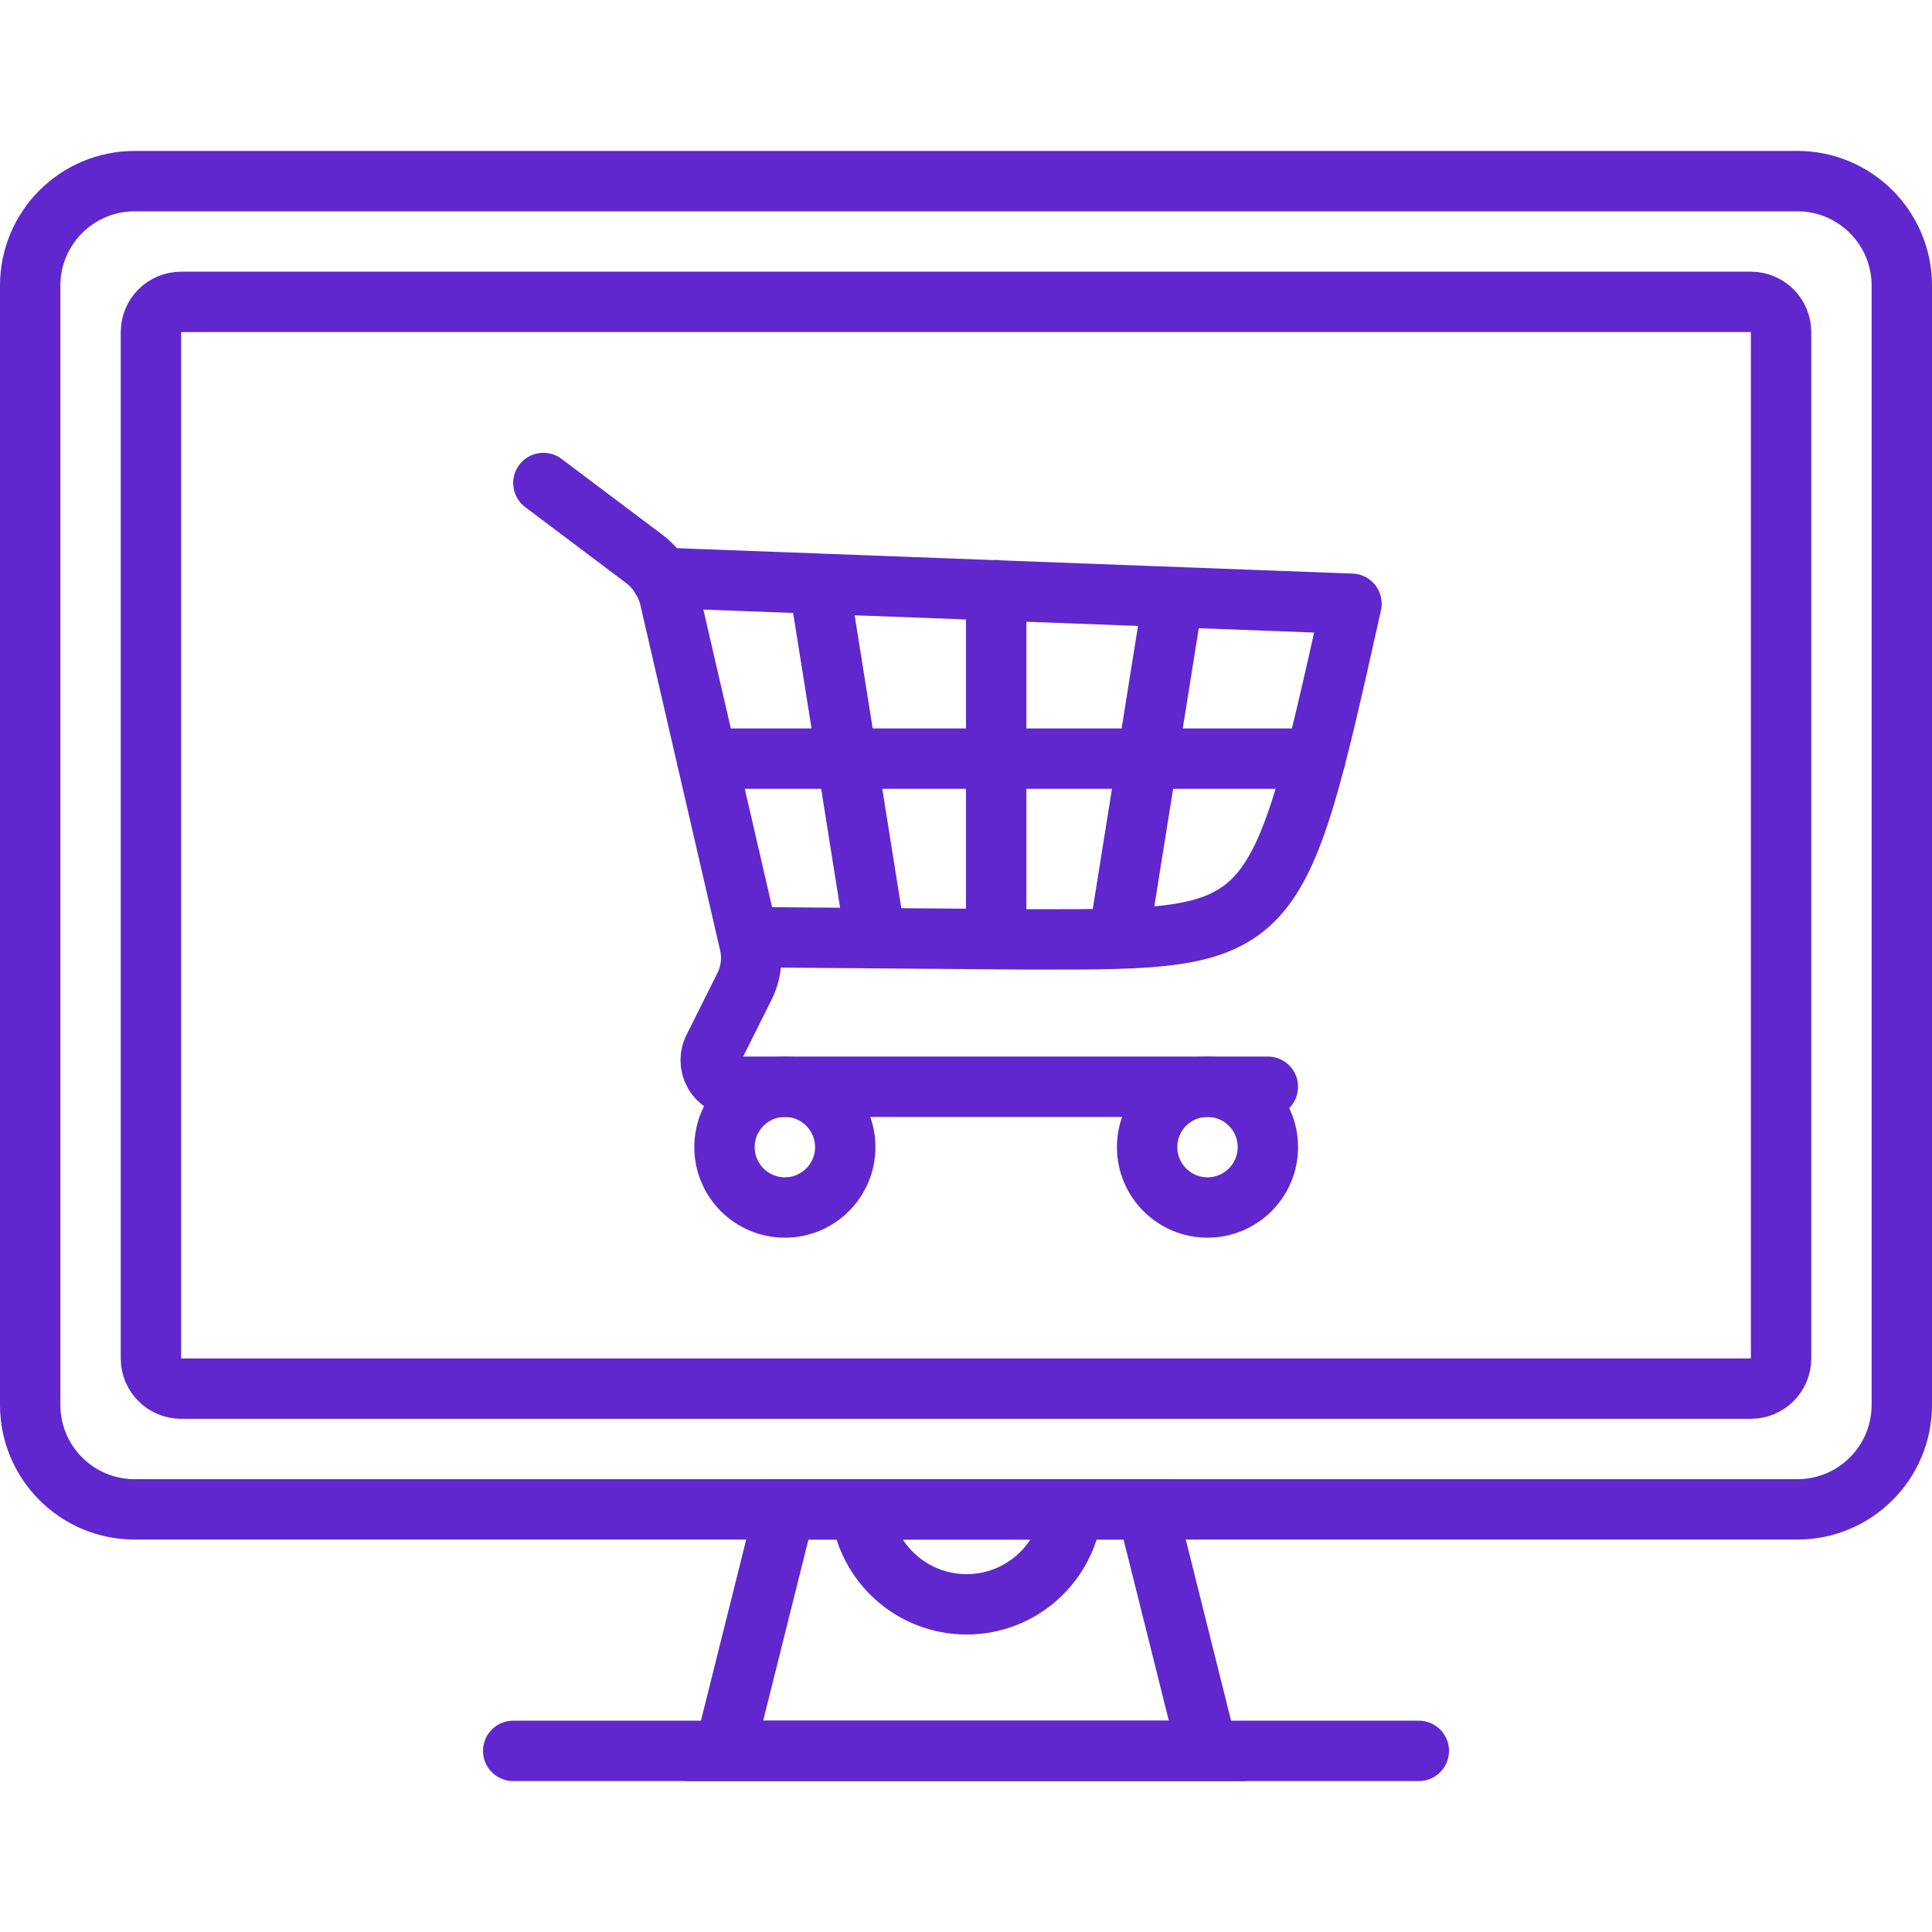
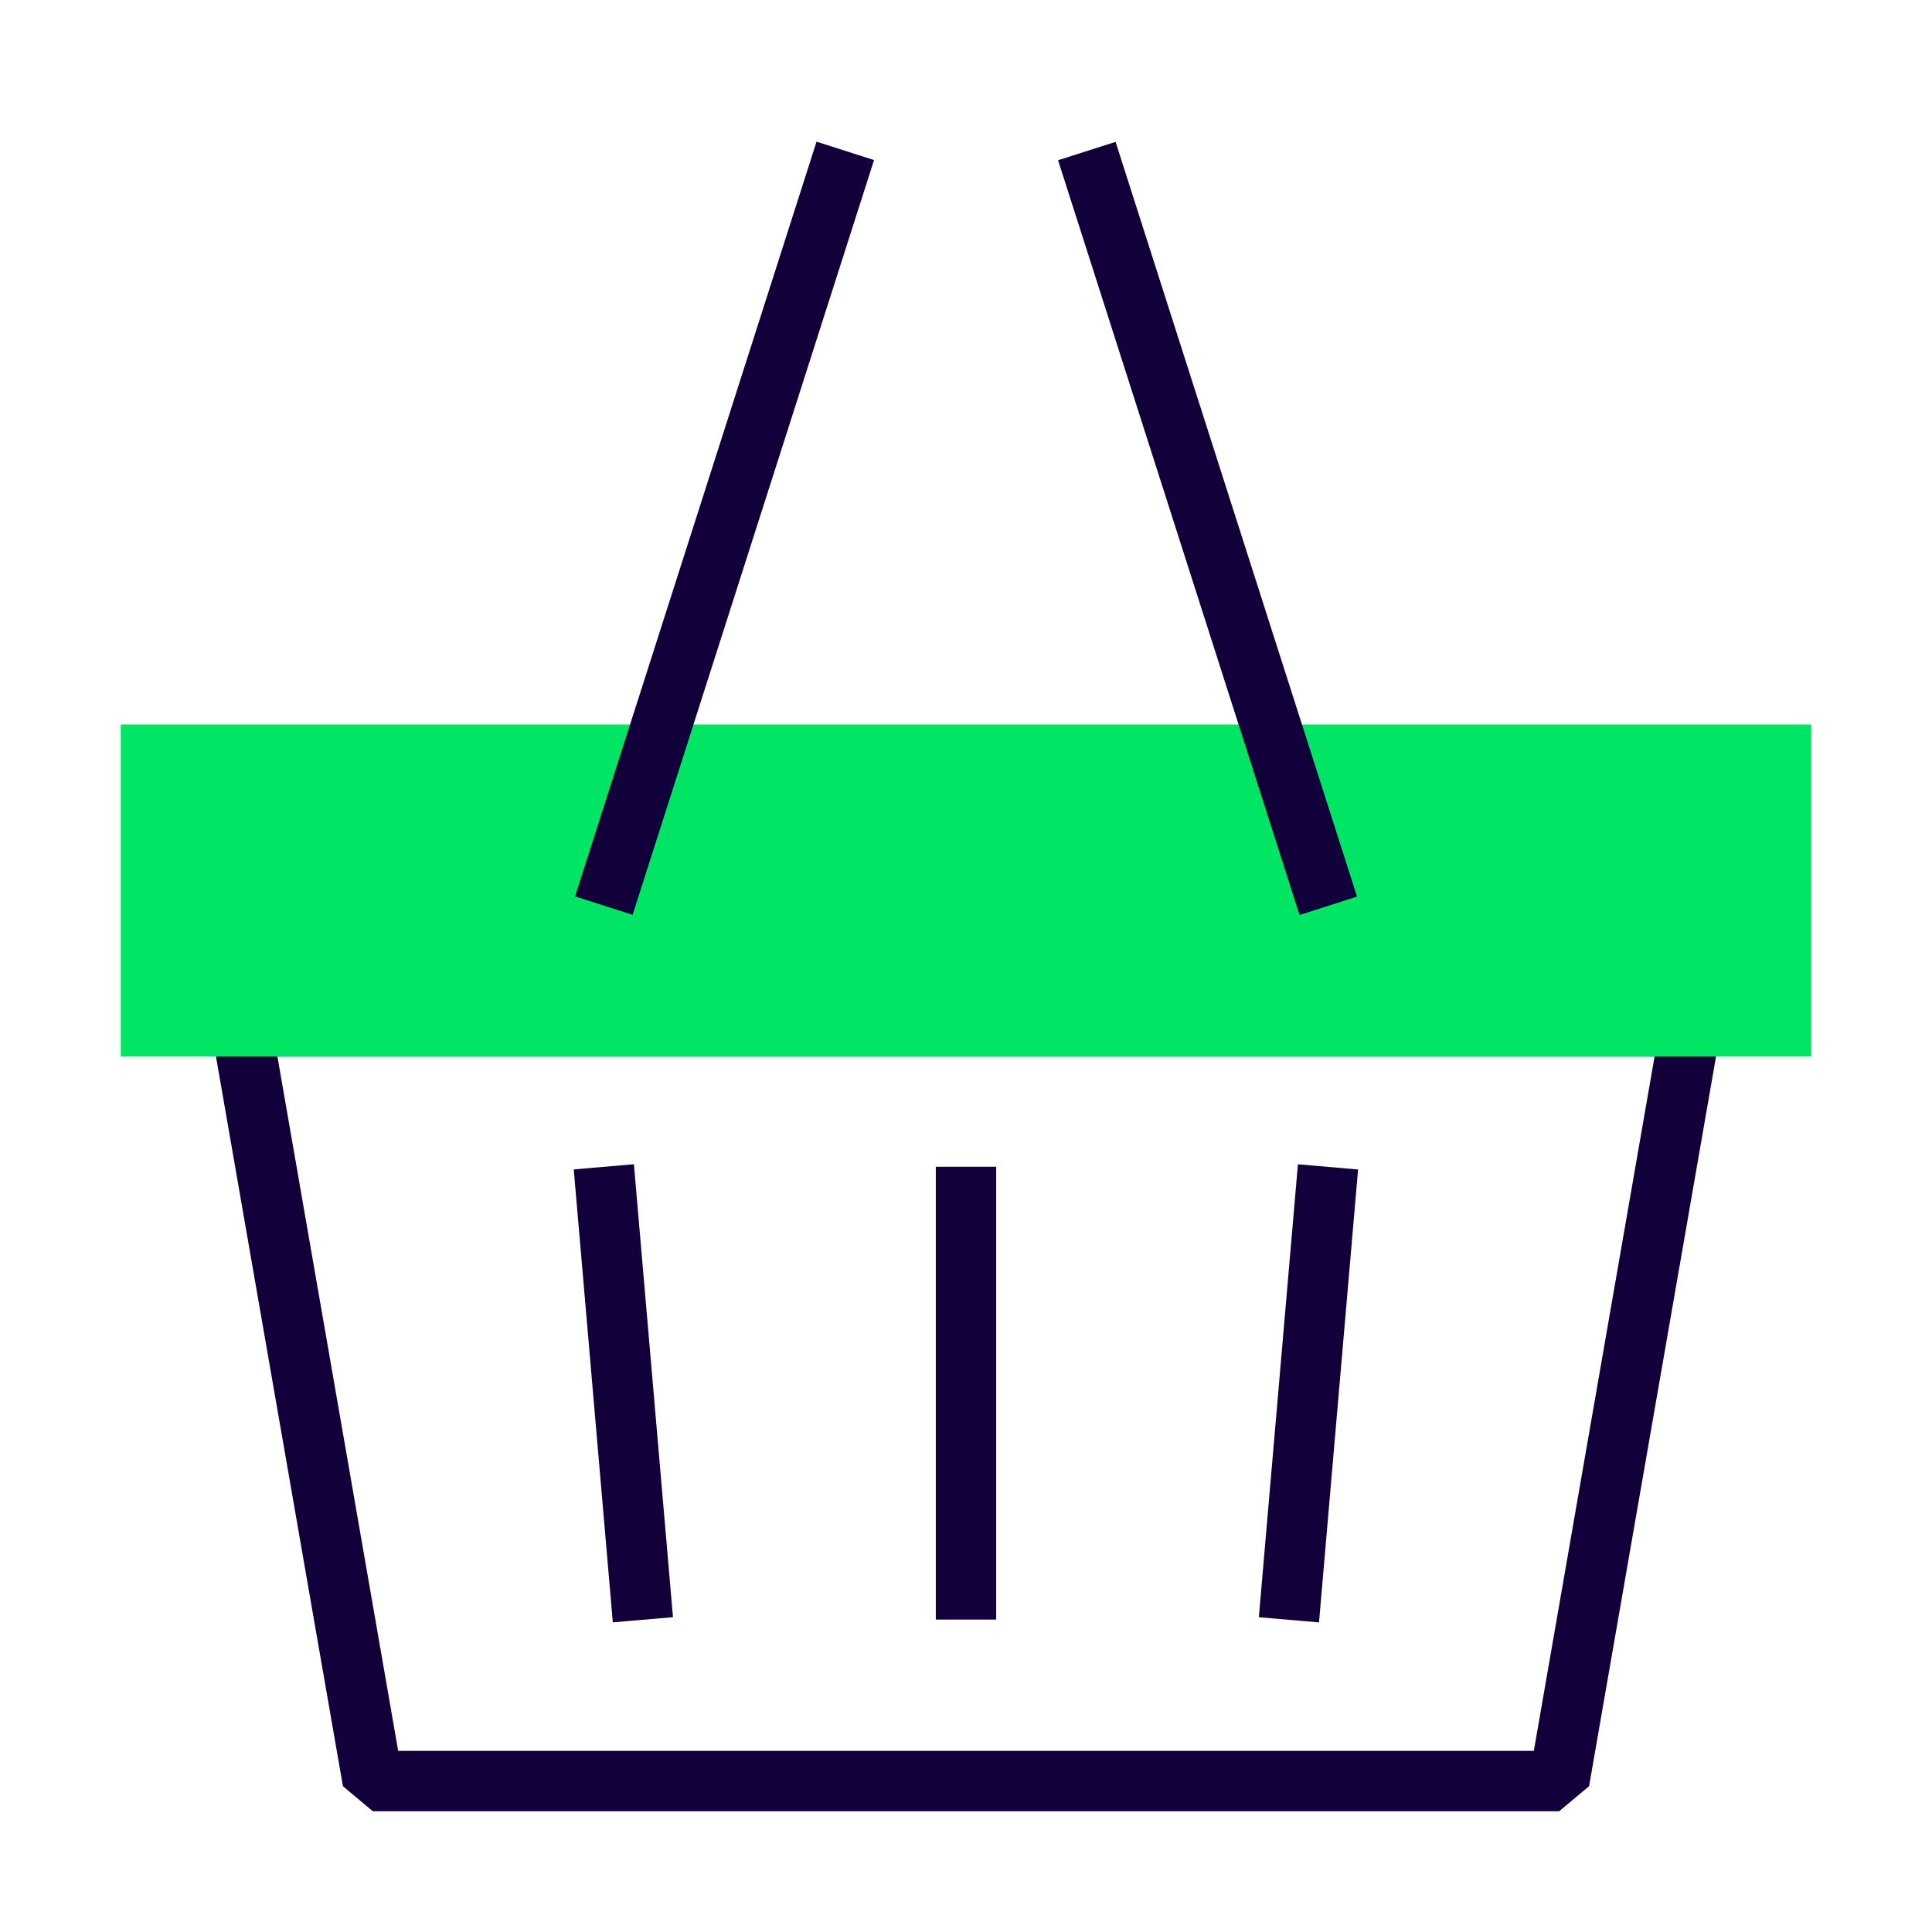
- <svg xmlns="http://www.w3.org/2000/svg" width="64" height="64" fill="none">
-   <path d="M38 50H26l-2 8h16l-2-8z" stroke="#5F27CD" stroke-width="2" stroke-miterlimit="10" />
-   <path d="M17 58h30" stroke="#5F27CD" stroke-width="2" stroke-miterlimit="10" stroke-linecap="round" />
-   <path d="M59.54 6H4.46A3.46 3.46 0 0 0 1 9.46v37.08A3.46 3.46 0 0 0 4.46 50h55.08A3.46 3.46 0 0 0 63 46.54V9.46A3.46 3.46 0 0 0 59.54 6z" stroke="#5F27CD" stroke-width="2" stroke-miterlimit="10" />
-   <rect x="5" y="10" width="54" height="36" rx="1" stroke="#5F27CD" stroke-width="2" />
-   <path d="M35.52 50a3.52 3.52 0 0 1-7 0" stroke="#5F27CD" stroke-width="2" stroke-miterlimit="10" />
-   <path d="M18 16l3.31 2.49c.445.326.758.802.88 1.34l2.64 11.43c.11.479.05.98-.17 1.42l-1 2a.88.88 0 0 0 .75 1.32H42" stroke="#5F27CD" stroke-width="2" stroke-linecap="round" stroke-linejoin="round" />
-   <path d="M21.9 19.14l22.87.86c-2.48 11.12-2.48 11.12-10.48 11.12l-8.95-.07M33 19.55V31m-5.82-11.362L28.99 31m9.87-11.2L37.07 31m-13.65-5.87h20.16M26 40a2 2 0 1 0 0-4 2 2 0 0 0 0 4zm14 0a2 2 0 1 0 0-4 2 2 0 0 0 0 4z" stroke="#5F27CD" stroke-width="2" stroke-linecap="round" stroke-linejoin="round" />
+ <svg xmlns="http://www.w3.org/2000/svg" id="ShipStation_-_Green_Blue" data-name="ShipStation - Green Blue" viewBox="0 0 64 64">
+   <defs>
+     <style>
+       .cls-1 {
+         fill: #11003a;
+       }
+ 
+       .cls-2 {
+         fill: #00e664;
+       }
+     </style>
+   </defs>
+   <path class="cls-1" d="M51.65,60H12.35l-.99-.83-4.35-25,.99-1.17h48l.99,1.17-4.35,25-.99.83ZM13.19,58h37.62l4-23H9.19l4,23Z" />
+   <g>
+     <rect class="cls-2" x="5" y="25" width="54" height="9" />
+     <path class="cls-2" d="M60,35H4v-11h56v11ZM6,33h52v-7H6v7Z" />
+   </g>
+   <rect class="cls-1" x="10.88" y="16.5" width="26.25" height="2" transform="translate(.02 35.03) rotate(-72.26)" />
+   <rect class="cls-1" x="39" y="4.38" width="2" height="26.25" transform="translate(-3.43 13.02) rotate(-17.74)" />
+   <rect class="cls-1" x="31" y="38.65" width="2" height="15" />
+   <rect class="cls-1" x="19.65" y="38.62" width="2" height="15.06" transform="translate(-3.89 1.95) rotate(-4.93)" />
+   <rect class="cls-1" x="35.82" y="45.15" width="15.06" height="2" transform="translate(-6.36 85.38) rotate(-85.07)" />
</svg>
